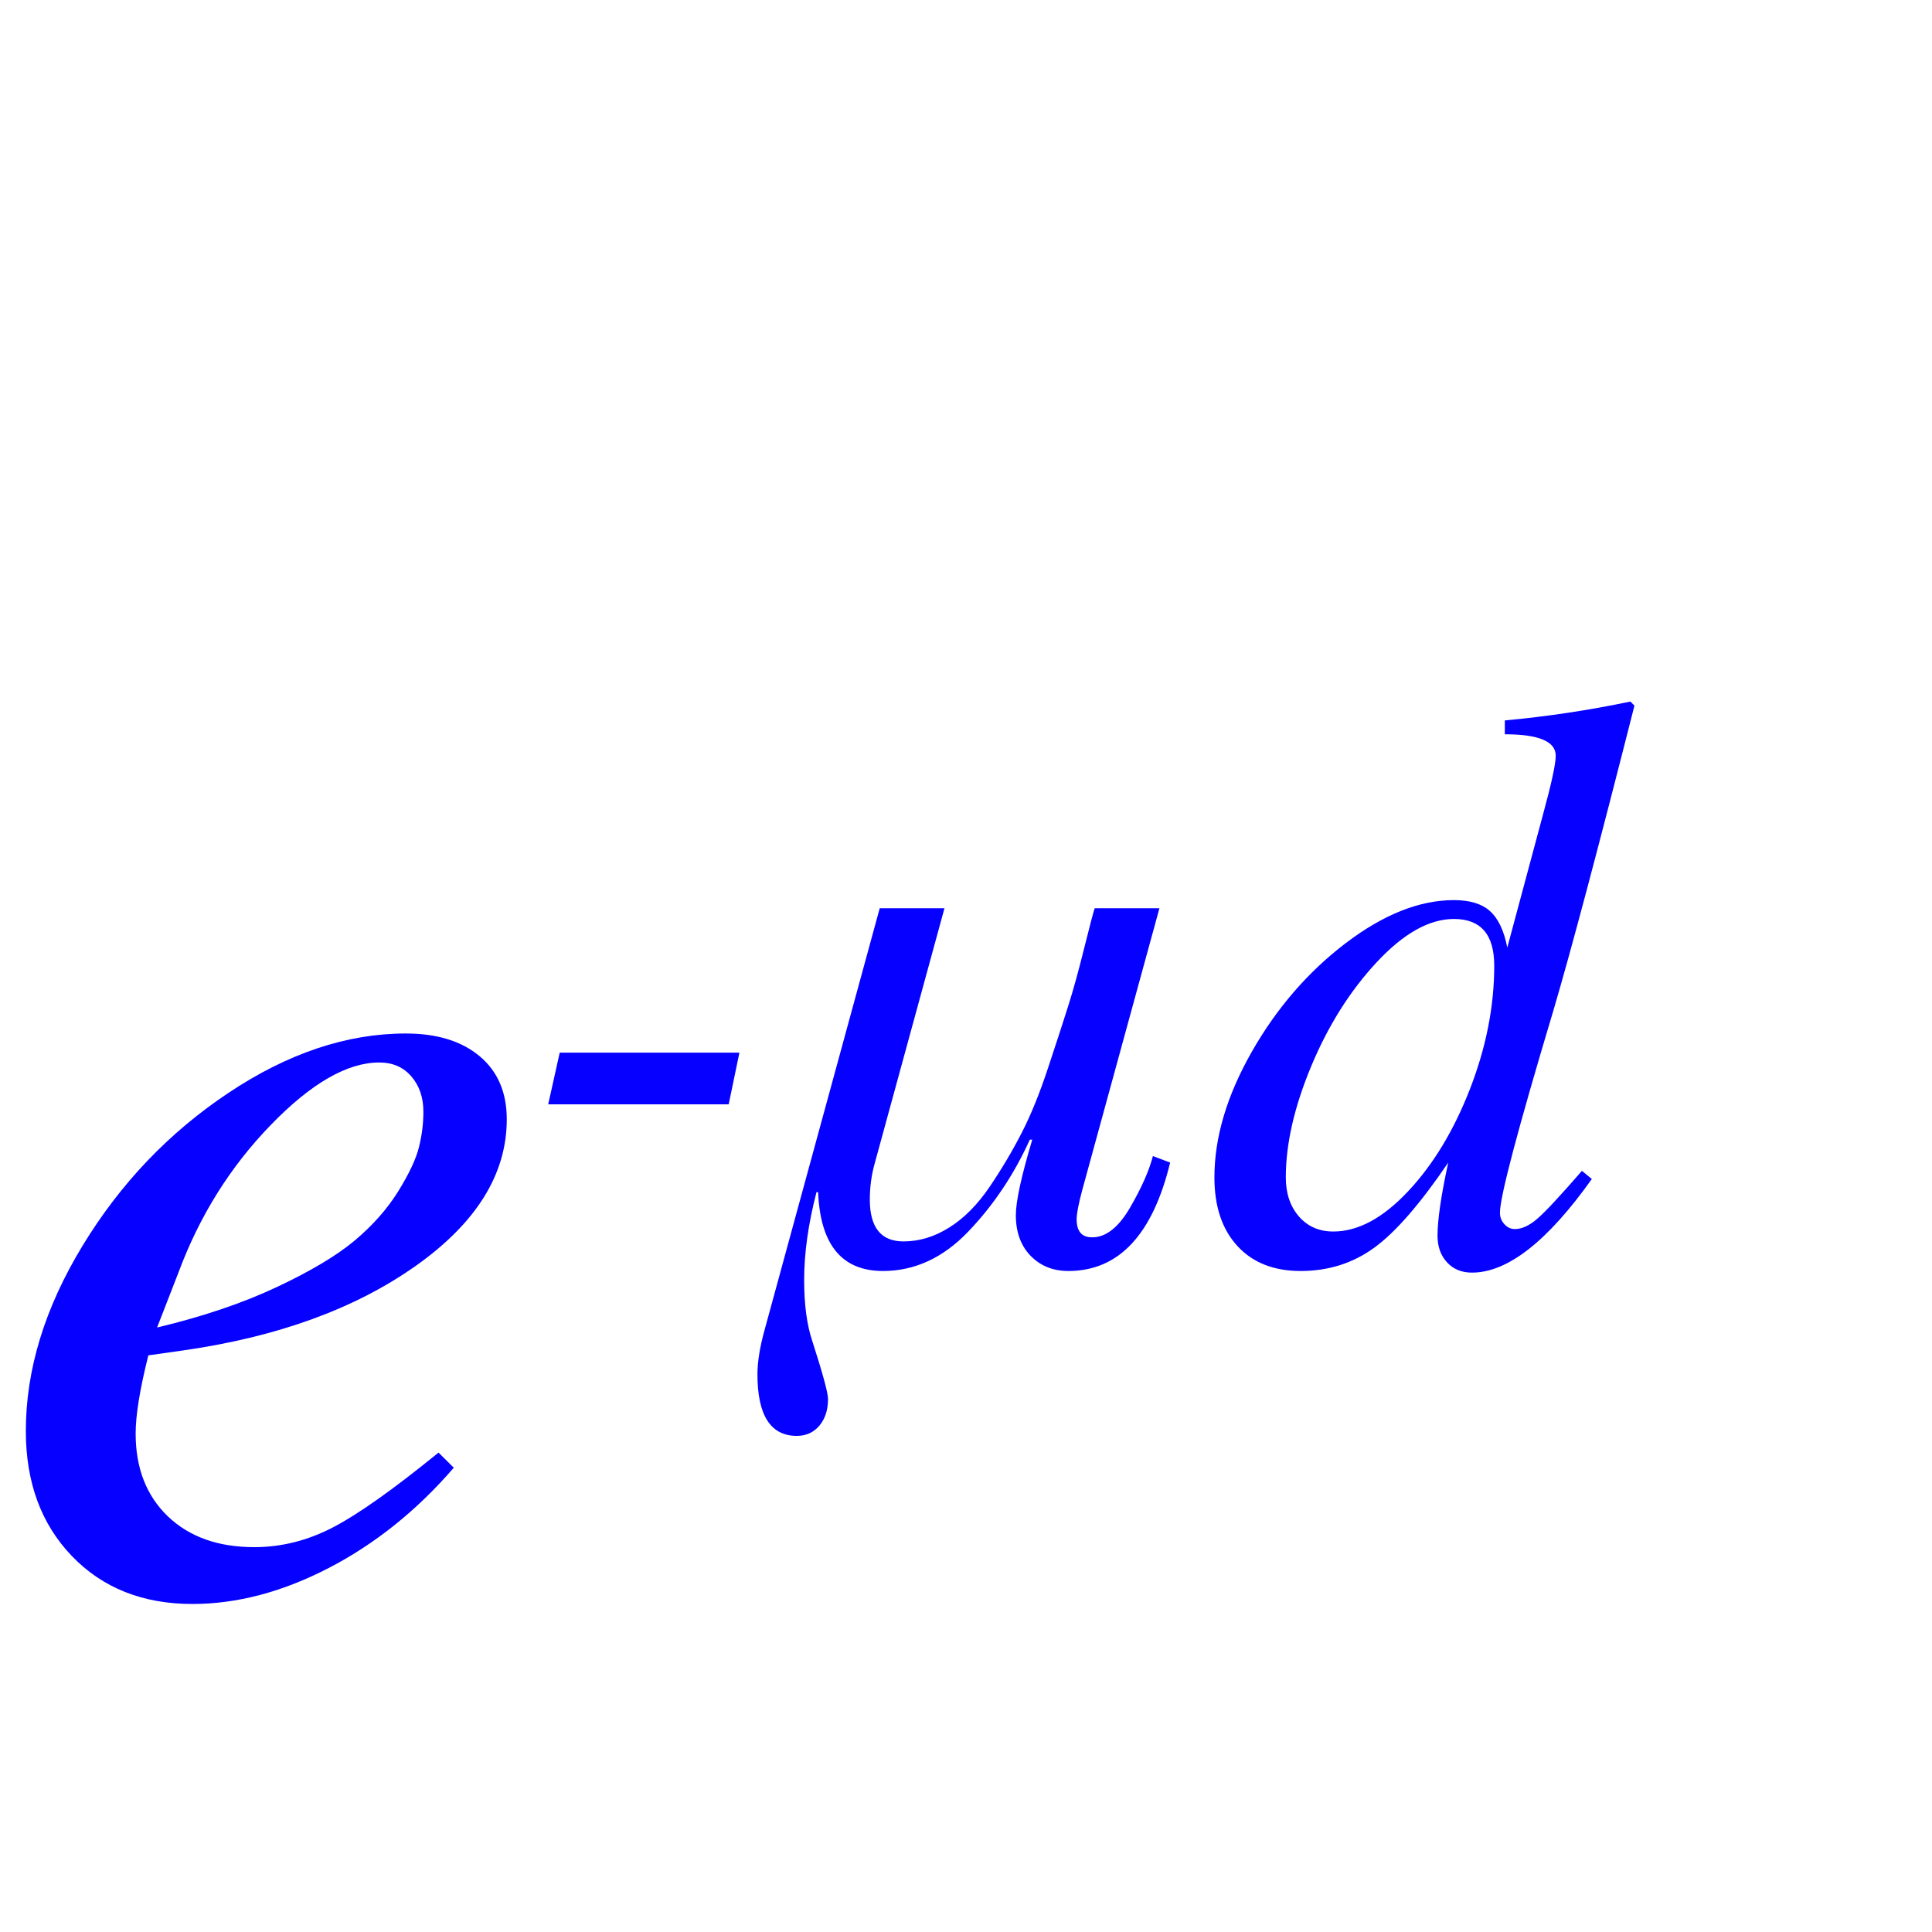
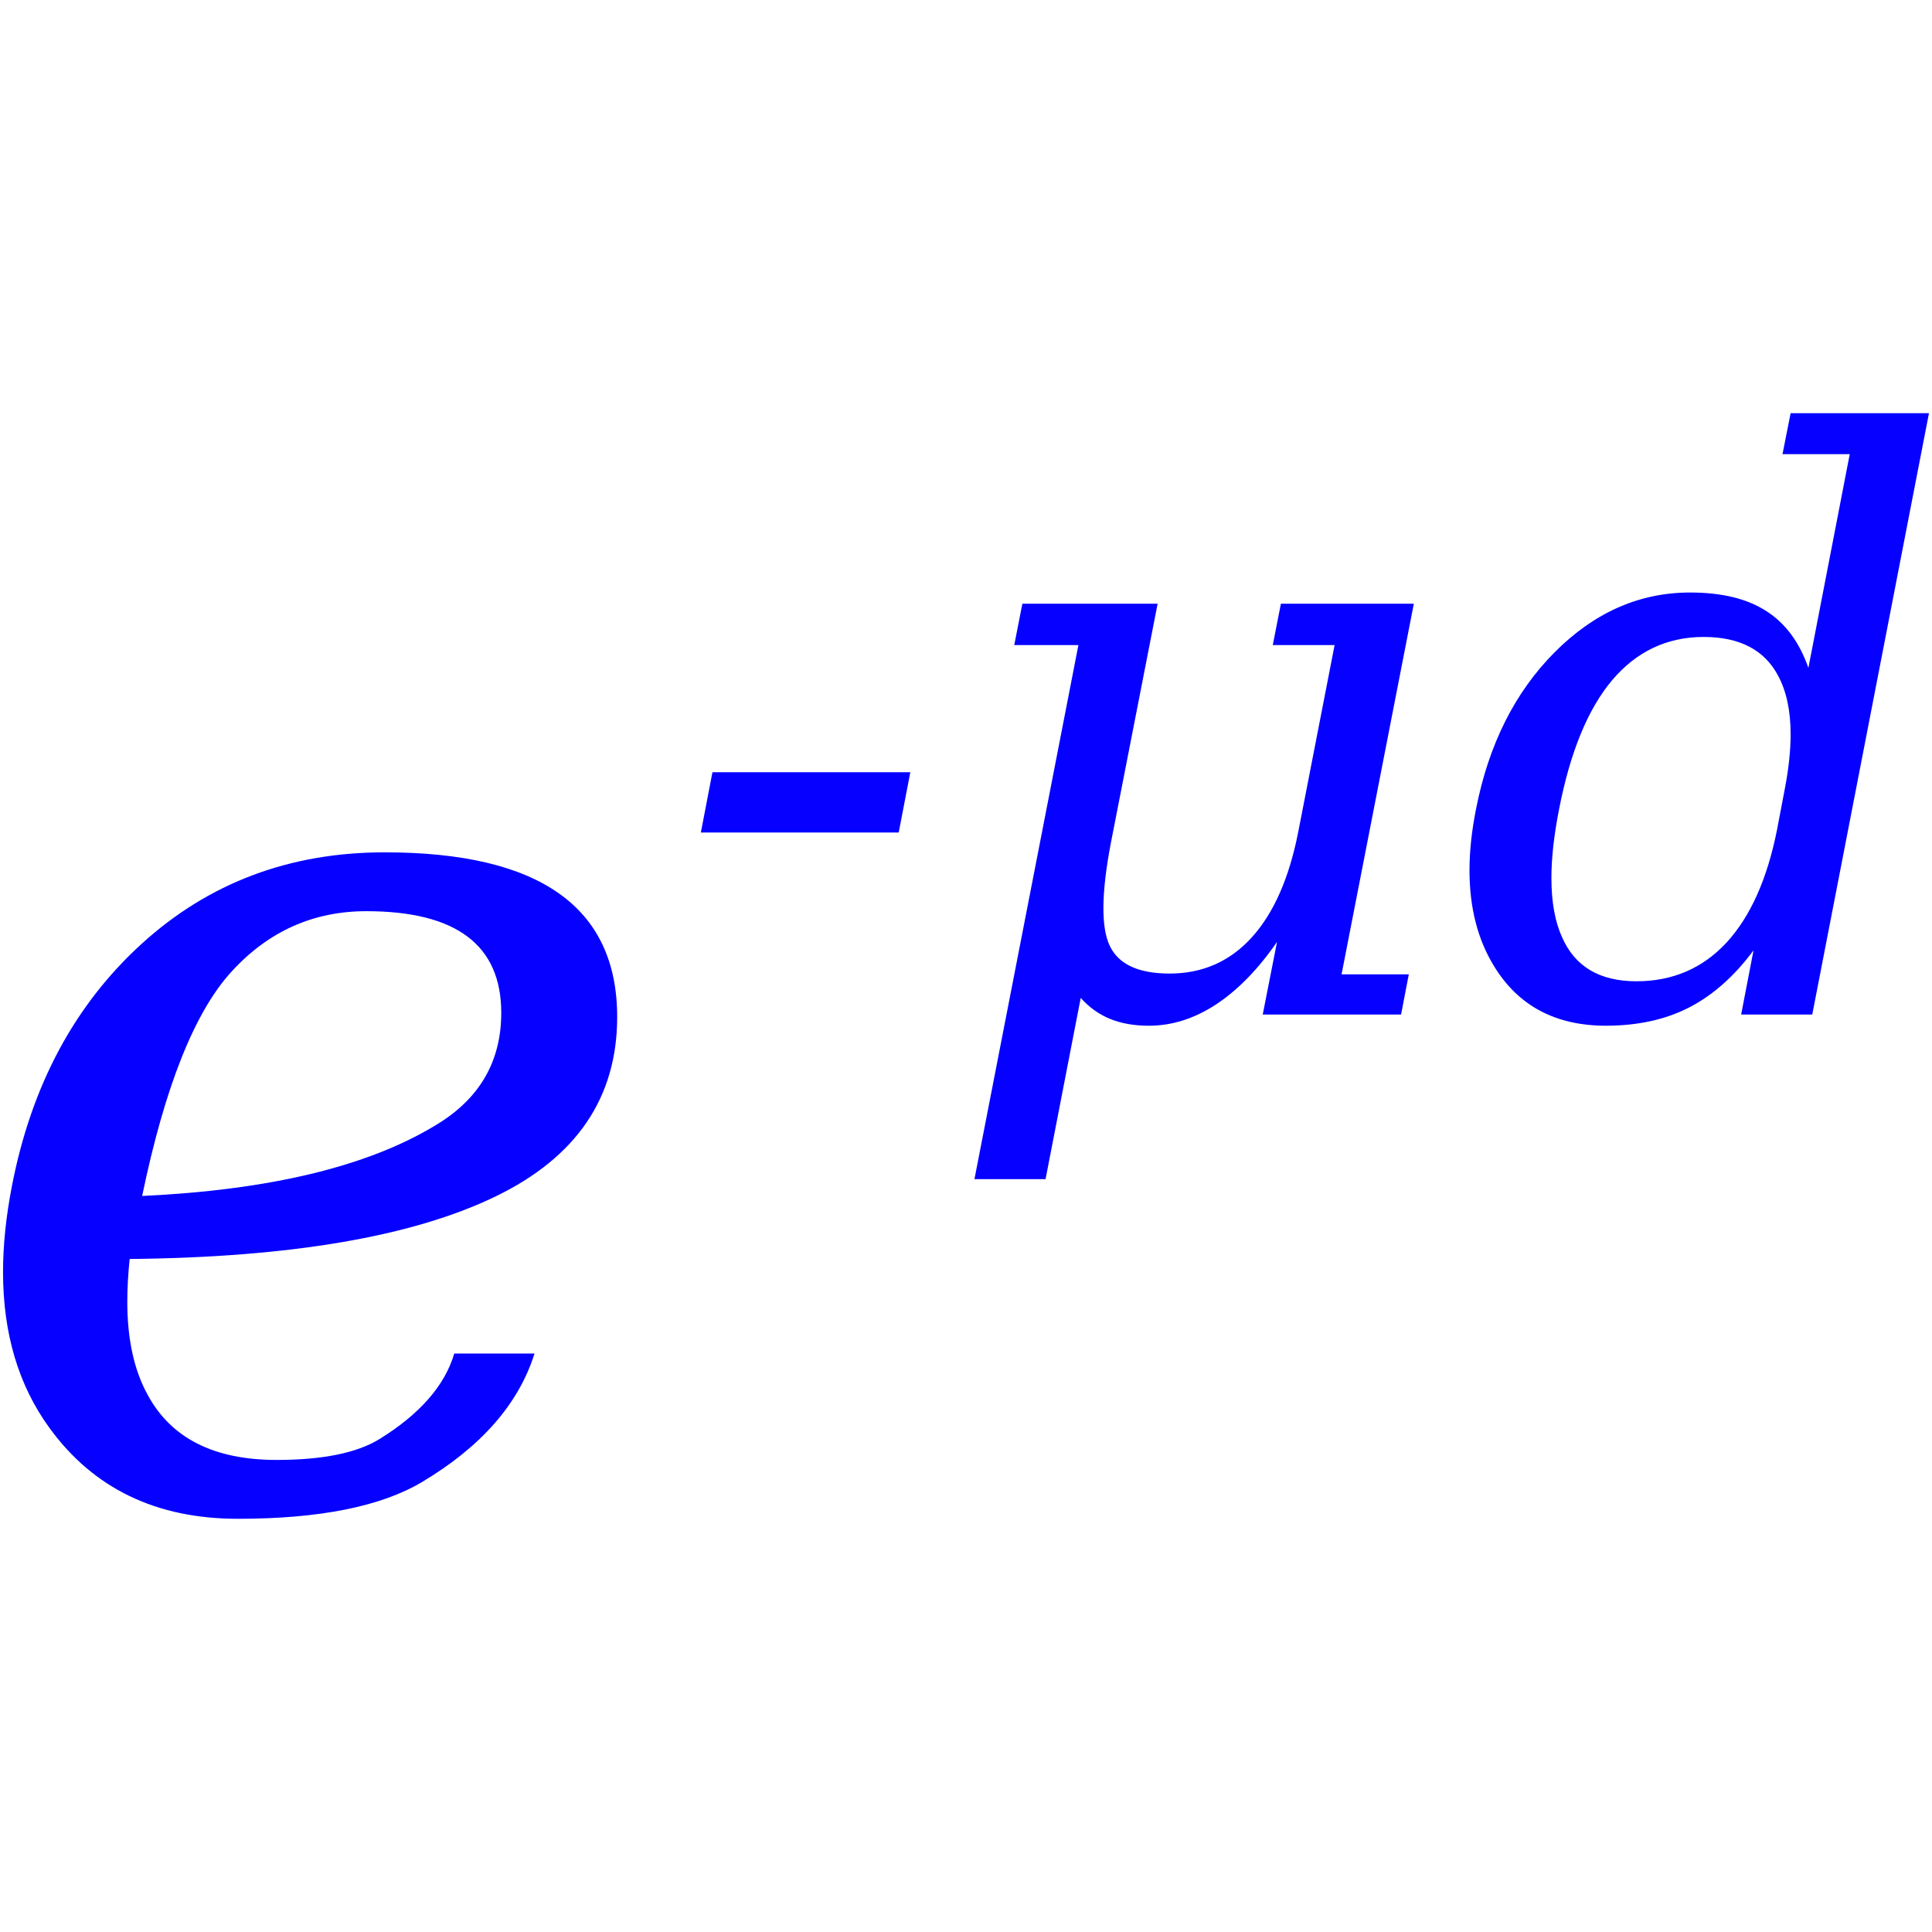
<svg xmlns="http://www.w3.org/2000/svg" width="73.162mm" height="73.162mm" viewBox="0 0 259.237 259.237" id="svg2" version="1.1">
  <defs id="defs4" />
  <g id="layer1" transform="translate(-102.7165,-104.5201)">
-     <text xml:space="preserve" style="font-style:italic;font-variant:normal;font-weight:normal;font-stretch:normal;font-size:169.363px;line-height:125%;font-family:FreeSerif;-inkscape-font-specification:'FreeSerif, Italic';text-align:start;letter-spacing:0px;word-spacing:0px;writing-mode:lr-tb;text-anchor:start;fill:#0500ff;fill-opacity:1;stroke:none;stroke-width:1px;stroke-linecap:butt;stroke-linejoin:miter;stroke-opacity:1" x="102.12" y="317.882" id="text3413">
-       <tspan id="tspan3415" x="102.12" y="317.882" style="font-style:italic;font-variant:normal;font-weight:normal;font-stretch:normal;font-size:169.363px;line-height:125%;font-family:FreeSerif;-inkscape-font-specification:'FreeSerif, Italic';text-align:start;writing-mode:lr-tb;text-anchor:start;fill:#0500ff;fill-opacity:1">e<tspan style="font-size:110.086px;baseline-shift:super;fill:#0500ff;fill-opacity:1" id="tspan3417">-μd</tspan>
-       </tspan>
-     </text>
+     <g aria-label="e-μd" style="font-style:italic;font-variant:normal;font-weight:normal;font-stretch:normal;font-size:11.576px;line-height:0%;font-family:FreeSerif;-inkscape-font-specification:'FreeSerif, Italic';text-align:start;letter-spacing:0px;word-spacing:0px;writing-mode:lr-tb;text-anchor:start;fill:#0500ff;fill-opacity:1;stroke:none;stroke-width:0.965px;stroke-linecap:butt;stroke-linejoin:miter;stroke-opacity:1" id="text3413">
+       <path d="m 120.116,273.451 q -0.319,3.031 -0.319,5.744 0,7.499 2.712,12.445 4.707,8.775 17.311,8.775 9.254,0 13.801,-2.792 8.137,-5.026 10.051,-11.487 h 10.769 q -3.191,10.131 -15.077,17.231 -8.296,4.946 -24.73,4.946 -16.433,0 -25.288,-12.205 -6.222,-8.536 -6.222,-20.901 0,-5.425 1.197,-11.567 3.909,-20.183 17.391,-32.468 13.482,-12.285 32.627,-12.285 31.191,0 31.191,22.097 0,16.194 -16.354,24.092 -16.673,8.057 -49.061,8.376 z m 40.924,-17.869 q 8.935,-5.265 8.935,-15.157 0,-13.641 -18.109,-13.641 -10.69,0 -18.109,8.137 -7.419,8.137 -11.966,30.075 25.607,-1.197 39.248,-9.413 z" style="font-style:italic;font-variant:normal;font-weight:normal;font-stretch:normal;font-size:163.376px;line-height:125%;font-family:FreeSerif;-inkscape-font-specification:'FreeSerif, Italic';text-align:start;writing-mode:lr-tb;text-anchor:start;fill:#0500ff;fill-opacity:1;stroke-width:0.965px" id="path4598" />
+       <path d="m 198.314,208.137 h 26.549 l -1.556,8.089 h -26.549 z" style="font-size:106.194px;baseline-shift:super;fill:#0500ff;fill-opacity:1;stroke-width:0.965px" id="path4600" />
+       <path d="m 233.47,262.737 13.948,-71.66 h -8.608 l 1.089,-5.548 h 18.148 l -6.274,32.097 q -1.919,10.059 -0.156,13.793 1.763,3.733 8.037,3.733 6.637,0 11.045,-4.874 4.407,-4.874 6.222,-14.156 l 4.874,-25.045 h -8.296 l 1.089,-5.548 h 17.837 l -9.696,49.727 h 9.022 l -1.037,5.393 h -18.563 l 1.919,-9.748 q -3.785,5.496 -8.193,8.4 -4.356,2.852 -9.022,2.852 -2.956,0 -5.237,-0.933 -2.23,-0.933 -3.889,-2.8 l -4.719,24.319 z" style="font-size:106.194px;baseline-shift:super;fill:#0500ff;fill-opacity:1;stroke-width:0.965px" id="path4602" />
+       <path d="m 361.546,159.965 -15.659,80.683 h -9.541 l 1.659,-8.608 q -3.837,5.185 -8.659,7.674 -4.77,2.437 -11.148,2.437 -10.163,0 -15.037,-8.037 -3.267,-5.341 -3.267,-12.808 0,-3.837 0.881,-8.245 2.541,-12.963 10.526,-21 7.985,-8.037 18.2,-8.037 6.378,0 10.215,2.489 3.837,2.437 5.652,7.622 l 5.548,-28.675 h -9.022 l 1.089,-5.496 z m -20.378,55.845 1.037,-5.445 q 0.778,-4.045 0.778,-7.311 0,-4.719 -1.659,-7.83 -2.748,-5.237 -10.008,-5.237 -7.363,0 -12.289,5.808 -4.874,5.808 -7.104,17.267 -1.037,5.237 -1.037,9.282 0,4.822 1.452,7.985 2.593,5.859 9.956,5.859 7.259,0 12.082,-5.185 4.822,-5.237 6.793,-15.193 z" style="font-size:106.194px;baseline-shift:super;fill:#0500ff;fill-opacity:1;stroke-width:0.965px" id="path4604" />
+     </g>
  </g>
</svg>
